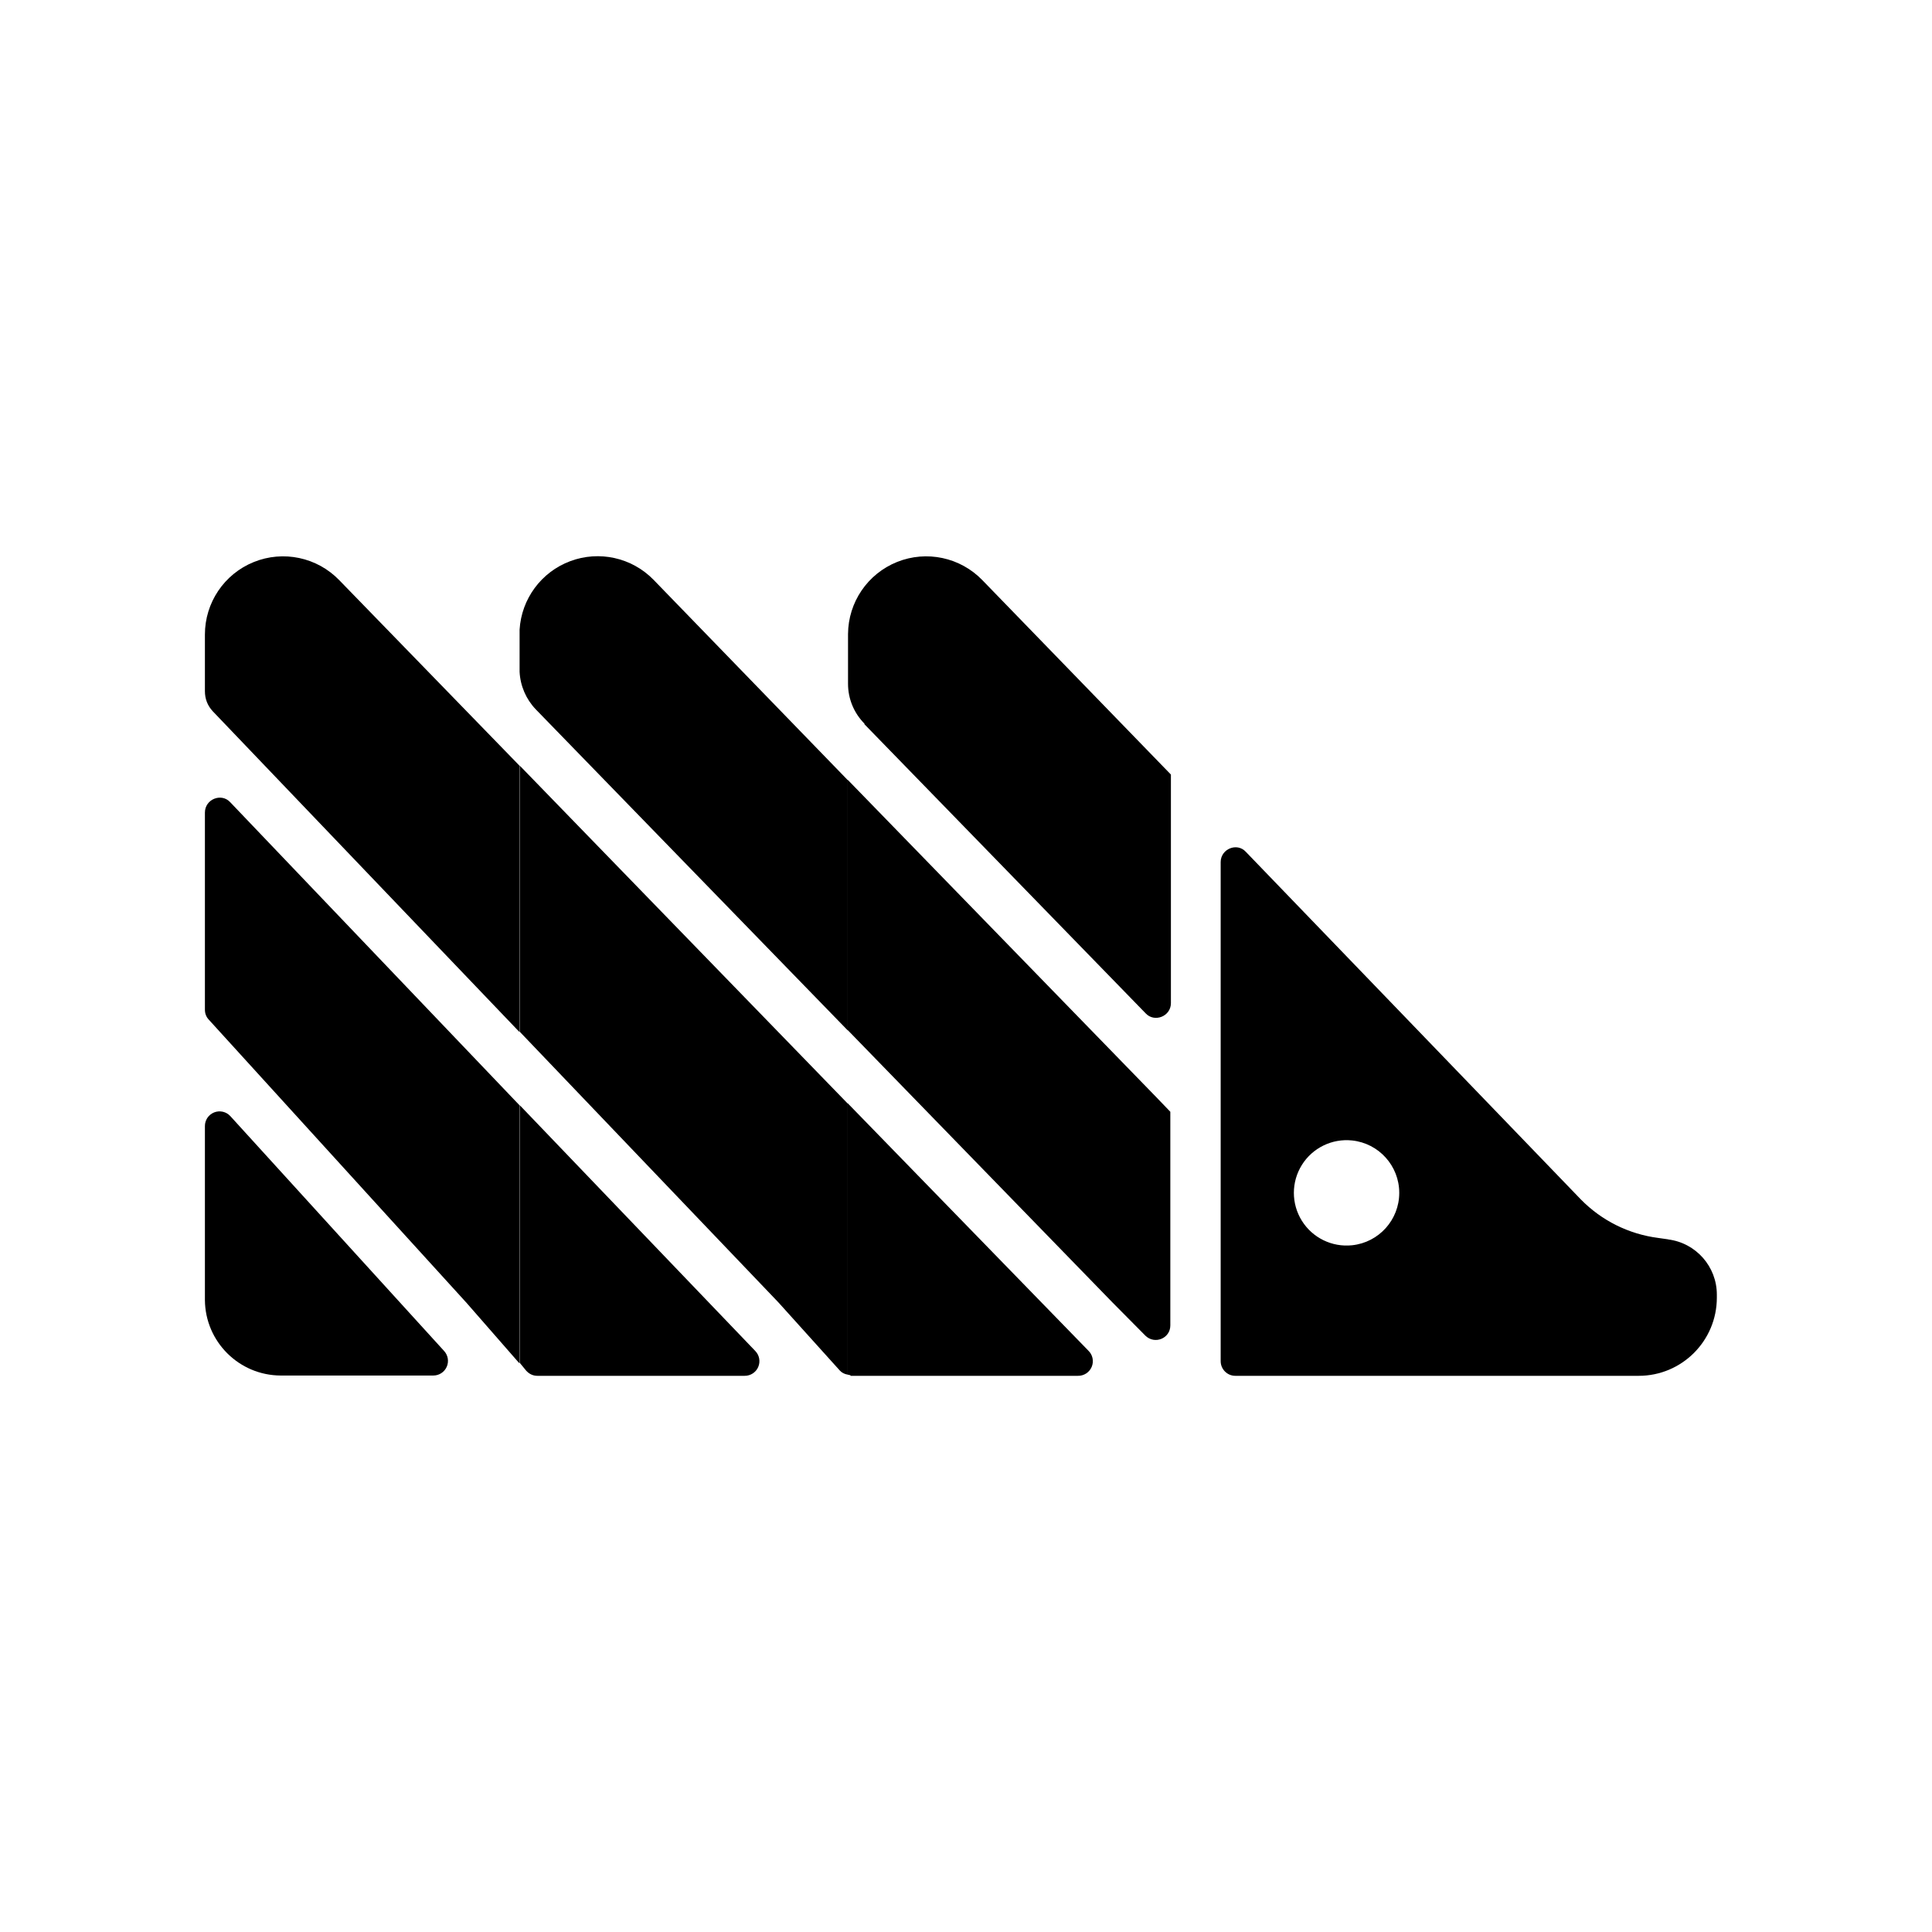
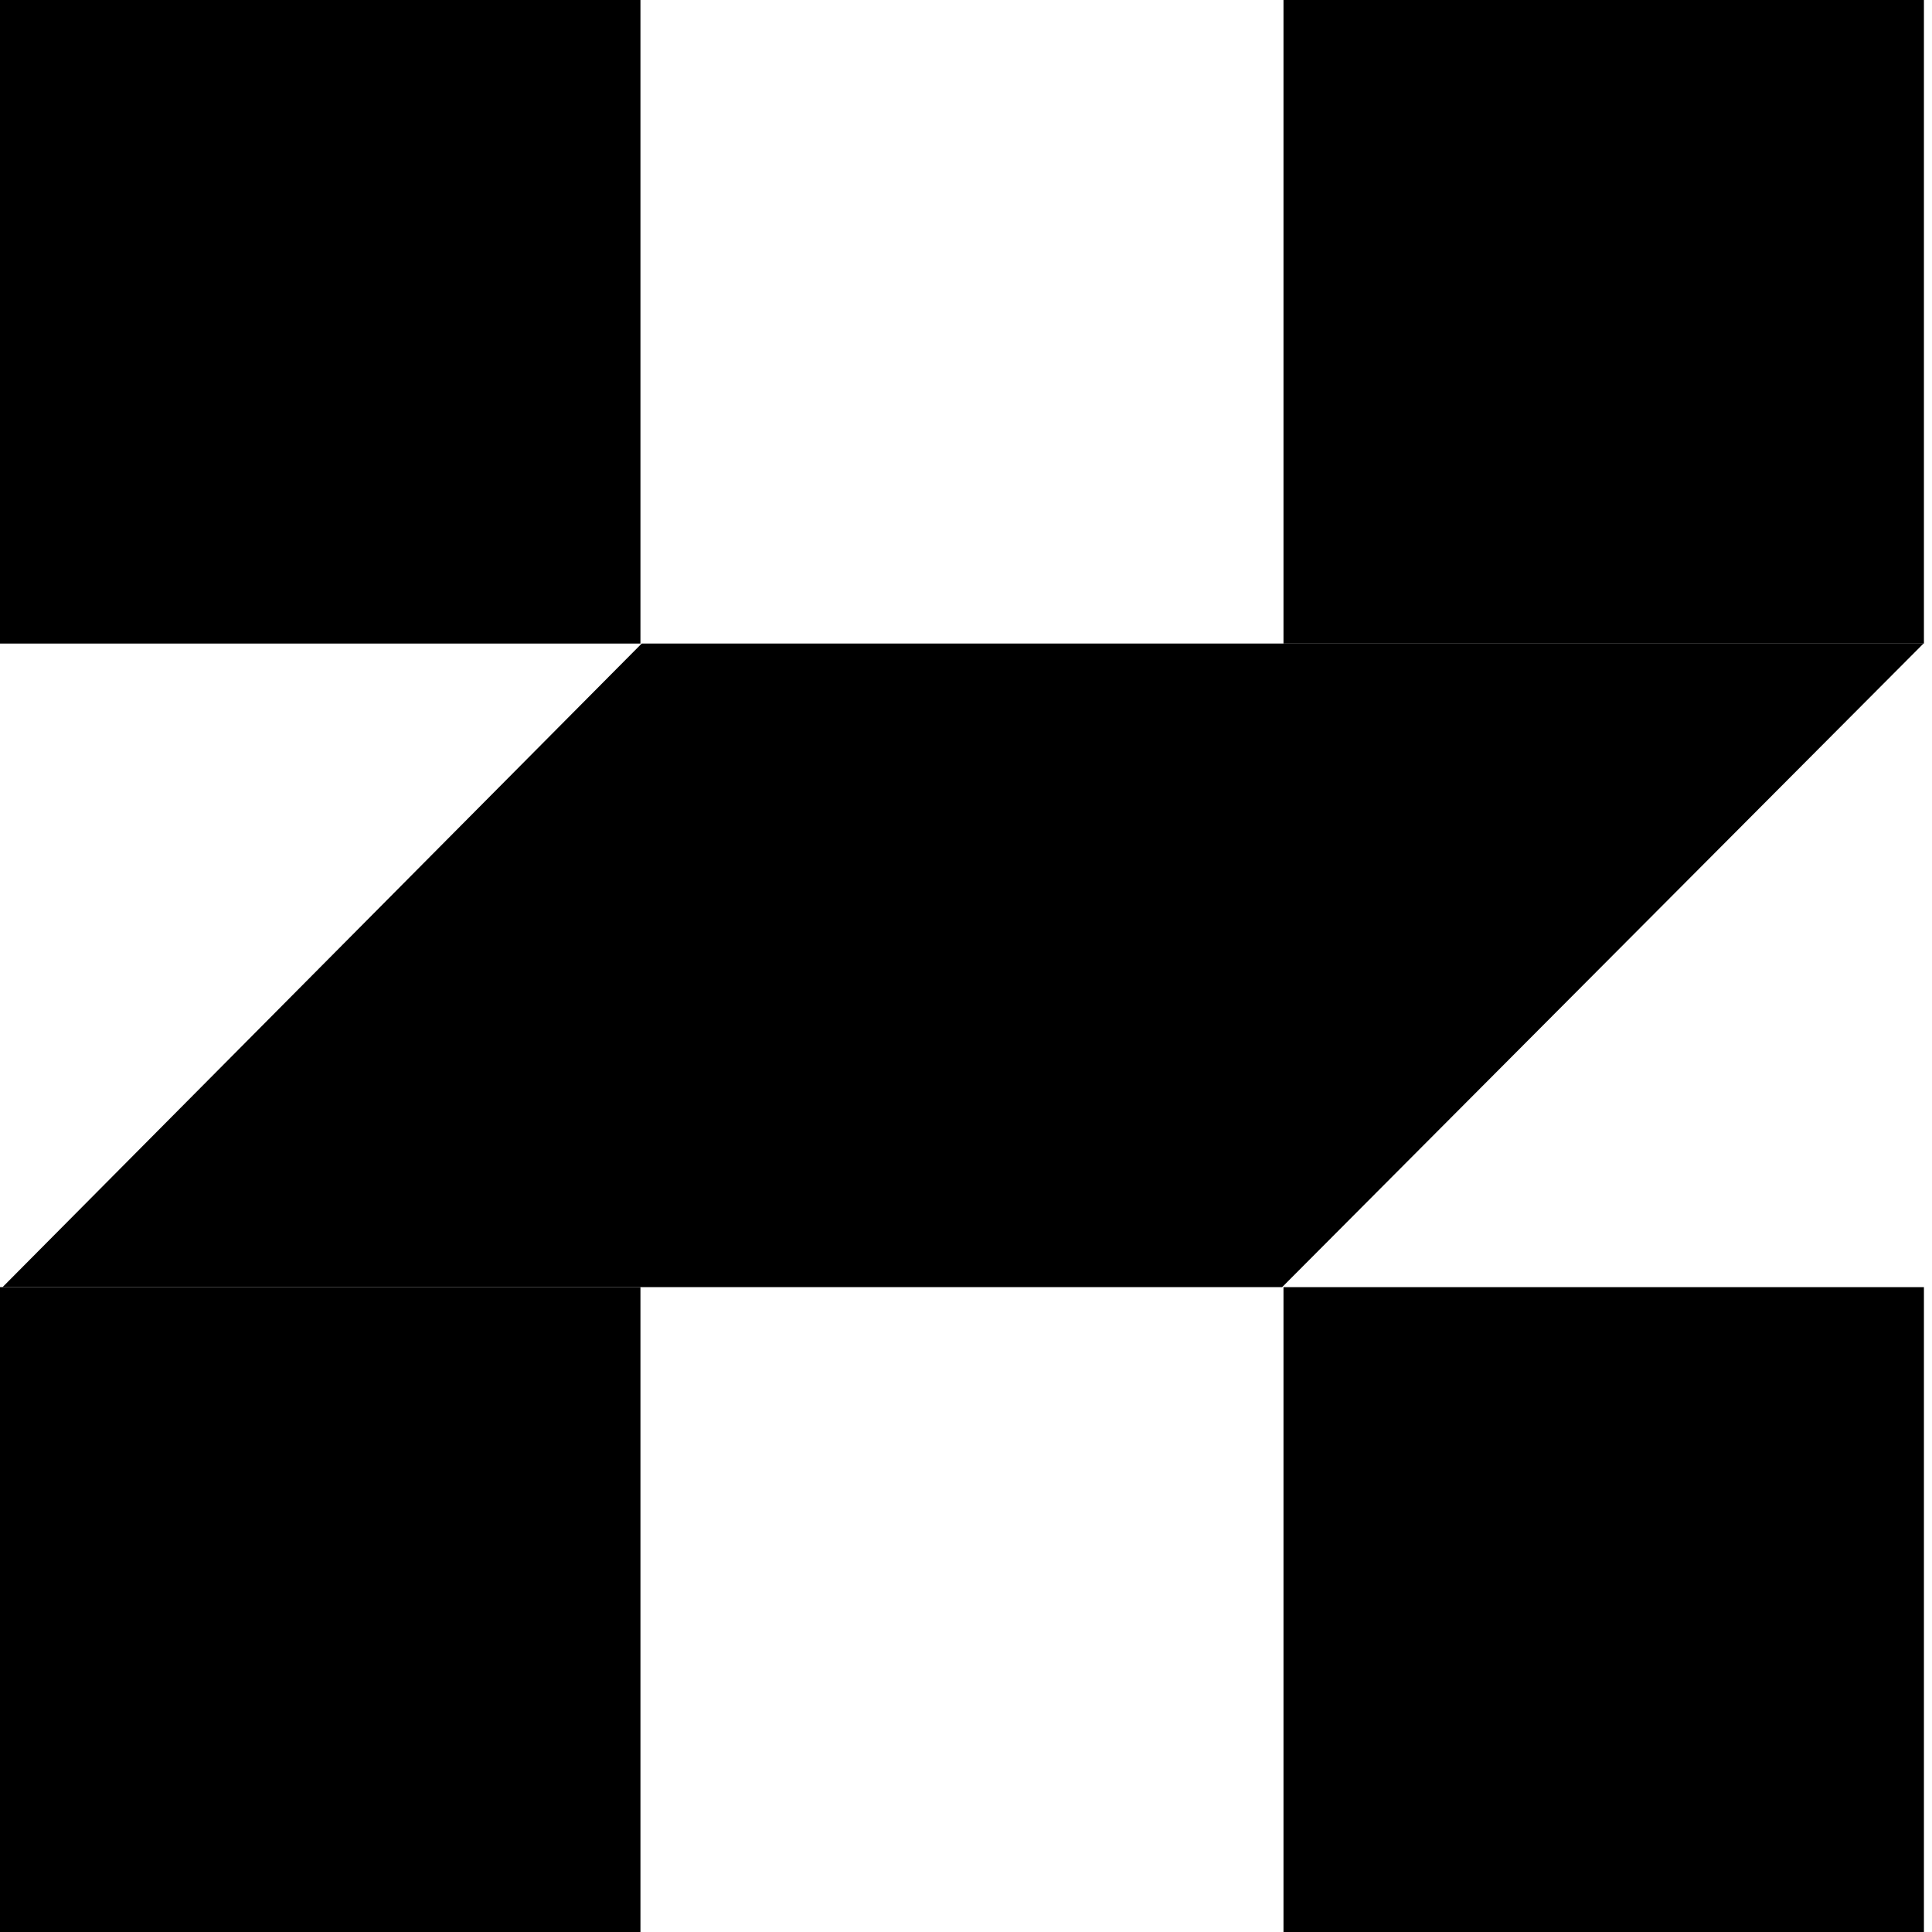
- <svg xmlns="http://www.w3.org/2000/svg" viewBox="-7 -19 66 66" width="66" height="66">
-   <g data-logo-part="blue">
-     <path fill="#000000" d="M.87 19.13a.5.5 0 0 0-.87.34v5.94a2.6 2.6 0 0 0 2.59 2.58H7.8a.5.5 0 0 0 .37-.84zM.86 8.4c-.3-.32-.86-.1-.86.36v6.73q0 .2.13.34l8.81 9.68 1.8 2.06v-8.82zM4.59.82A2.67 2.67 0 0 0 0 2.68v1.93q0 .4.27.69l10.47 10.95v-9.1z" />
-   </g>
-   <g data-logo-part="red">
-     <path fill="#000000" d="M11.36 28h7.08a.5.5 0 0 0 .36-.85l-8.05-8.4v8.8l.23.28q.16.17.38.17m-.61-11.76 8.84 9.25 2.1 2.33q.1.11.27.14V18.7L10.75 7.15zm0-13.7v1.41a2 2 0 0 0 .55 1.28L21.96 16.2V7.65L15.32.8a2.67 2.67 0 0 0-4.57 1.71z" />
-   </g>
-   <g data-logo-part="yellow">
-     <path fill="#000000" d="M22.06 28h7.76a.5.5 0 0 0 .36-.86l-8.22-8.45v9.27l.09.02zM31 25.49l1.13 1.14c.32.31.85.09.85-.35v-7.3l-.49-.51L21.96 7.64v8.55zM22.52 5.73l9.62 9.89c.3.32.86.1.86-.35V7.46L26.56.82a2.67 2.67 0 0 0-4.59 1.84v1.7c0 .51.2 1 .57 1.37z" />
-   </g>
-   <g data-logo-part="head">
-     <path fill="#000000" d="m50 23.34-.35-.05A4.5 4.5 0 0 1 47 21.97L35.56 10.1c-.3-.33-.86-.1-.86.35V27.5c0 .27.22.5.5.5h13.78c1.48 0 2.67-1.2 2.67-2.67v-.1a1.9 1.9 0 0 0-1.67-1.89zm-10.81.2a1.8 1.8 0 1 1 0-3.58 1.8 1.8 0 0 1 0 3.58" />
-   </g>
+ <svg xmlns="http://www.w3.org/2000/svg" viewBox="0 0 67 67">
+   <path d="M22.21 67V44.637H0V67H22.21Z" />
+   <path d="M66.704 22.318H22.253L0.088 44.637H44.463L66.704 22.318Z" />
+   <path d="M22.21 0H0V22.318H22.21V0Z" />
+   <path d="M66.72 0H44.51V22.318H66.72V0Z" />
+   <path d="M66.72 67V44.637H44.51V67H66.72Z" />
</svg>
